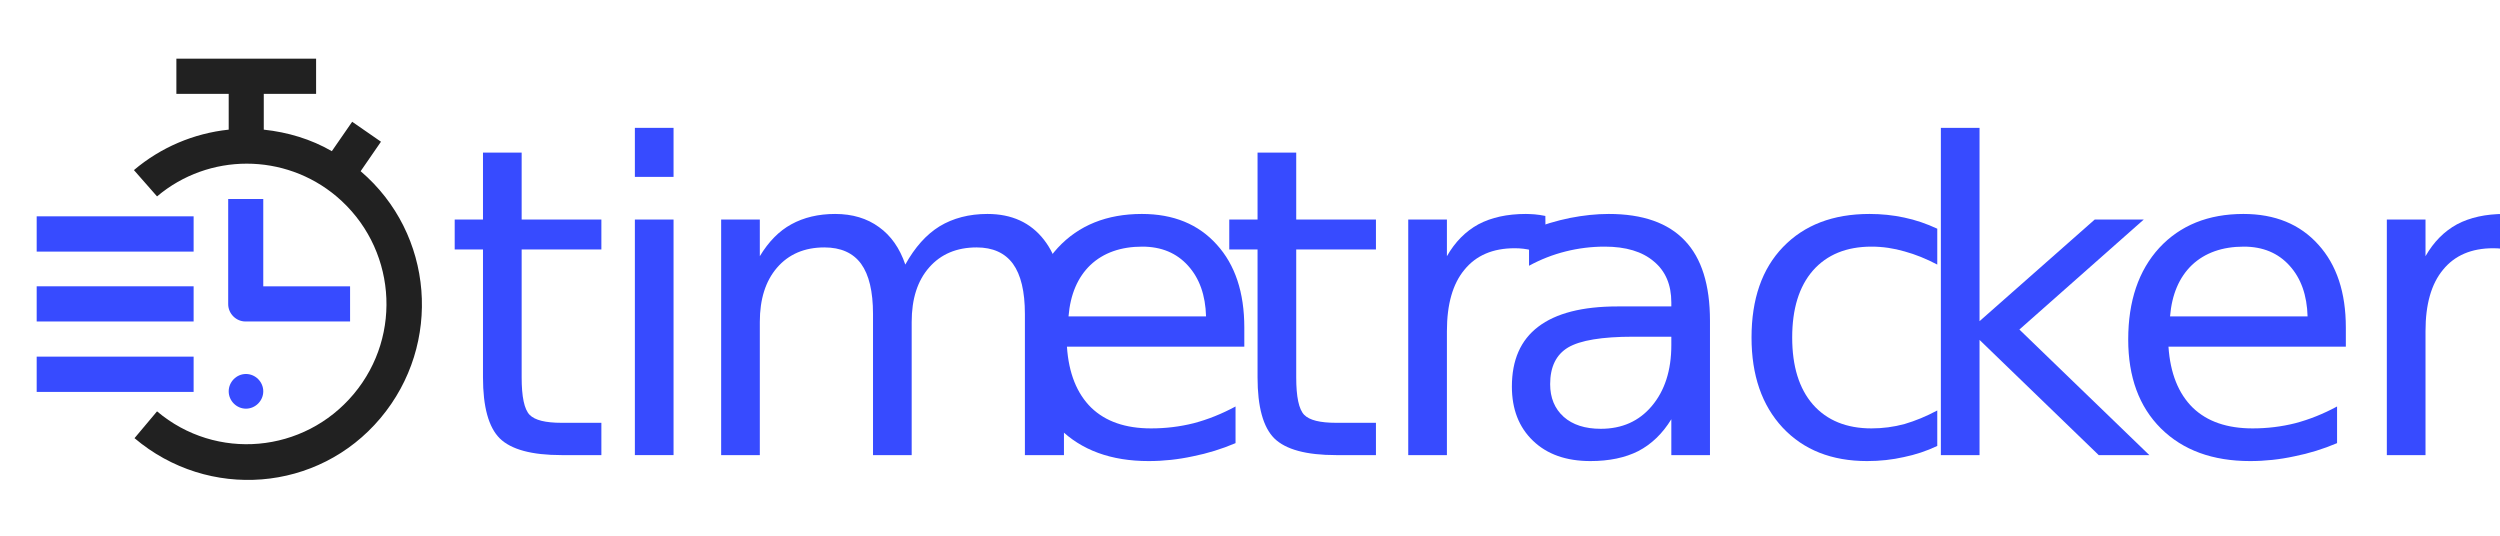
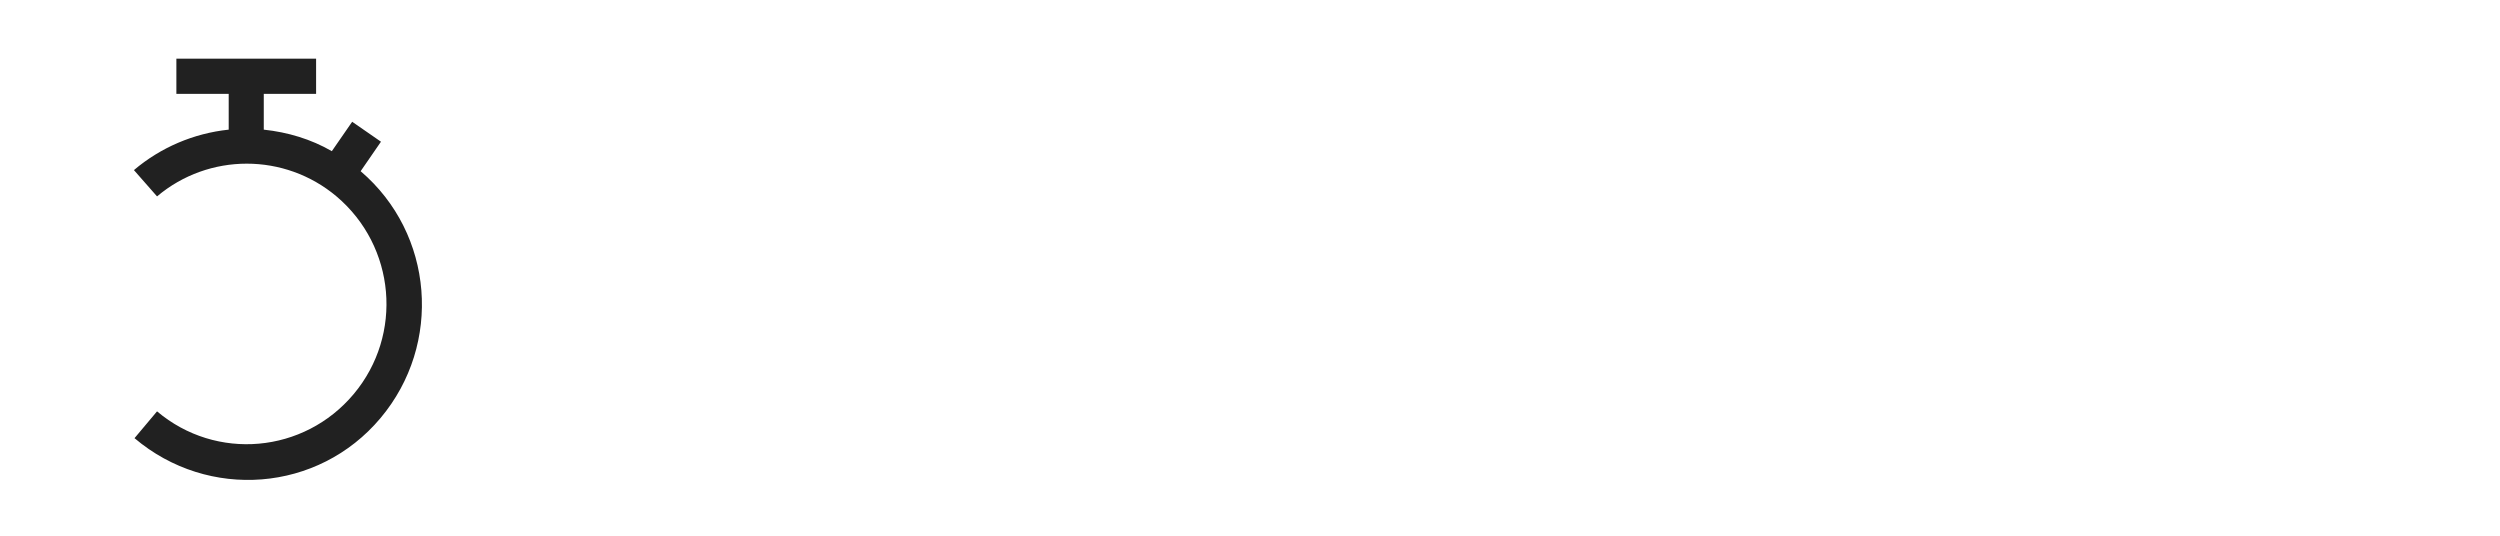
<svg xmlns="http://www.w3.org/2000/svg" xmlns:xlink="http://www.w3.org/1999/xlink" width="98pt" height="21pt" viewBox="0 0 98 21" version="1.1">
  <defs>
    <g>
      <symbol overflow="visible" id="glyph0-0">
        <path style="stroke:none;" d="M 0.844 2.984 L 0.844 -11.906 L 9.25 -11.906 L 9.25 2.984 Z M 1.781 2.047 L 8.312 2.047 L 8.312 -10.953 L 1.781 -10.953 Z M 1.781 2.047 " />
      </symbol>
      <symbol overflow="visible" id="glyph0-1">
        <path style="stroke:none;" d="M 3.078 -11.859 L 3.078 -9.234 L 6.203 -9.234 L 6.203 -8.062 L 3.078 -8.062 L 3.078 -3.047 C 3.078 -2.285 3.18 -1.797 3.391 -1.578 C 3.598 -1.367 4.016 -1.266 4.641 -1.266 L 6.203 -1.266 L 6.203 0 L 4.641 0 C 3.473 0 2.664 -0.219 2.219 -0.656 C 1.781 -1.094 1.562 -1.891 1.562 -3.047 L 1.562 -8.062 L 0.453 -8.062 L 0.453 -9.234 L 1.562 -9.234 L 1.562 -11.859 Z M 3.078 -11.859 " />
      </symbol>
      <symbol overflow="visible" id="glyph0-2">
        <path style="stroke:none;" d="M 1.578 -9.234 L 3.094 -9.234 L 3.094 0 L 1.578 0 Z M 1.578 -12.828 L 3.094 -12.828 L 3.094 -10.906 L 1.578 -10.906 Z M 1.578 -12.828 " />
      </symbol>
      <symbol overflow="visible" id="glyph0-3">
        <path style="stroke:none;" d="M 8.75 -7.469 C 9.125 -8.145 9.57 -8.645 10.094 -8.969 C 10.625 -9.289 11.25 -9.453 11.969 -9.453 C 12.926 -9.453 13.664 -9.113 14.188 -8.438 C 14.707 -7.77 14.969 -6.816 14.969 -5.578 L 14.969 0 L 13.438 0 L 13.438 -5.531 C 13.438 -6.414 13.281 -7.07 12.969 -7.5 C 12.656 -7.926 12.18 -8.141 11.547 -8.141 C 10.766 -8.141 10.145 -7.879 9.688 -7.359 C 9.227 -6.836 9 -6.125 9 -5.219 L 9 0 L 7.484 0 L 7.484 -5.531 C 7.484 -6.414 7.328 -7.07 7.016 -7.5 C 6.703 -7.926 6.223 -8.141 5.578 -8.141 C 4.797 -8.141 4.176 -7.875 3.719 -7.344 C 3.27 -6.82 3.047 -6.113 3.047 -5.219 L 3.047 0 L 1.531 0 L 1.531 -9.234 L 3.047 -9.234 L 3.047 -7.797 C 3.391 -8.367 3.801 -8.785 4.281 -9.047 C 4.77 -9.316 5.344 -9.453 6 -9.453 C 6.676 -9.453 7.25 -9.281 7.719 -8.938 C 8.188 -8.602 8.531 -8.113 8.75 -7.469 Z M 8.75 -7.469 " />
      </symbol>
      <symbol overflow="visible" id="glyph0-4">
        <path style="stroke:none;" d="M 9.453 -5 L 9.453 -4.25 L 2.5 -4.25 C 2.57 -3.207 2.891 -2.41 3.453 -1.859 C 4.016 -1.316 4.797 -1.047 5.797 -1.047 C 6.367 -1.047 6.926 -1.113 7.469 -1.25 C 8.02 -1.395 8.566 -1.613 9.109 -1.906 L 9.109 -0.469 C 8.566 -0.238 8.008 -0.066 7.438 0.047 C 6.863 0.172 6.285 0.234 5.703 0.234 C 4.234 0.234 3.066 -0.191 2.203 -1.047 C 1.348 -1.898 0.922 -3.062 0.922 -4.531 C 0.922 -6.039 1.328 -7.238 2.141 -8.125 C 2.961 -9.008 4.062 -9.453 5.438 -9.453 C 6.676 -9.453 7.656 -9.051 8.375 -8.25 C 9.094 -7.457 9.453 -6.375 9.453 -5 Z M 7.953 -5.438 C 7.93 -6.27 7.695 -6.93 7.25 -7.422 C 6.801 -7.922 6.203 -8.172 5.453 -8.172 C 4.609 -8.172 3.93 -7.93 3.422 -7.453 C 2.922 -6.973 2.633 -6.301 2.562 -5.438 Z M 7.953 -5.438 " />
      </symbol>
      <symbol overflow="visible" id="glyph0-5">
        <path style="stroke:none;" d="M 6.922 -7.812 C 6.742 -7.914 6.555 -7.988 6.359 -8.031 C 6.16 -8.082 5.941 -8.109 5.703 -8.109 C 4.848 -8.109 4.191 -7.828 3.734 -7.266 C 3.273 -6.711 3.047 -5.91 3.047 -4.859 L 3.047 0 L 1.531 0 L 1.531 -9.234 L 3.047 -9.234 L 3.047 -7.797 C 3.367 -8.359 3.781 -8.773 4.281 -9.047 C 4.789 -9.316 5.41 -9.453 6.141 -9.453 C 6.242 -9.453 6.359 -9.445 6.484 -9.438 C 6.617 -9.426 6.758 -9.406 6.906 -9.375 Z M 6.922 -7.812 " />
      </symbol>
      <symbol overflow="visible" id="glyph0-6">
        <path style="stroke:none;" d="M 5.766 -4.641 C 4.547 -4.641 3.695 -4.5 3.219 -4.219 C 2.75 -3.938 2.516 -3.457 2.516 -2.781 C 2.516 -2.25 2.691 -1.82 3.047 -1.5 C 3.398 -1.188 3.883 -1.031 4.5 -1.031 C 5.332 -1.031 6 -1.328 6.5 -1.922 C 7.008 -2.523 7.266 -3.32 7.266 -4.312 L 7.266 -4.641 Z M 8.781 -5.266 L 8.781 0 L 7.266 0 L 7.266 -1.406 C 6.922 -0.844 6.488 -0.426 5.969 -0.156 C 5.457 0.102 4.832 0.234 4.094 0.234 C 3.145 0.234 2.395 -0.031 1.844 -0.562 C 1.289 -1.094 1.016 -1.801 1.016 -2.688 C 1.016 -3.727 1.359 -4.508 2.047 -5.031 C 2.742 -5.562 3.781 -5.828 5.156 -5.828 L 7.266 -5.828 L 7.266 -5.984 C 7.266 -6.68 7.035 -7.219 6.578 -7.594 C 6.129 -7.977 5.488 -8.172 4.656 -8.172 C 4.133 -8.172 3.625 -8.109 3.125 -7.984 C 2.625 -7.859 2.145 -7.672 1.688 -7.422 L 1.688 -8.812 C 2.238 -9.031 2.773 -9.191 3.297 -9.297 C 3.816 -9.398 4.32 -9.453 4.812 -9.453 C 6.145 -9.453 7.141 -9.102 7.797 -8.406 C 8.453 -7.719 8.781 -6.672 8.781 -5.266 Z M 8.781 -5.266 " />
      </symbol>
      <symbol overflow="visible" id="glyph0-7">
        <path style="stroke:none;" d="M 8.203 -8.875 L 8.203 -7.469 C 7.773 -7.695 7.348 -7.867 6.922 -7.984 C 6.492 -8.109 6.062 -8.172 5.625 -8.172 C 4.645 -8.172 3.879 -7.859 3.328 -7.234 C 2.785 -6.609 2.516 -5.734 2.516 -4.609 C 2.516 -3.484 2.785 -2.609 3.328 -1.984 C 3.879 -1.359 4.645 -1.047 5.625 -1.047 C 6.062 -1.047 6.492 -1.102 6.922 -1.219 C 7.348 -1.344 7.773 -1.52 8.203 -1.75 L 8.203 -0.359 C 7.785 -0.16 7.348 -0.016 6.891 0.078 C 6.441 0.18 5.961 0.234 5.453 0.234 C 4.066 0.234 2.961 -0.203 2.141 -1.078 C 1.328 -1.953 0.922 -3.129 0.922 -4.609 C 0.922 -6.117 1.332 -7.301 2.156 -8.156 C 2.988 -9.02 4.117 -9.453 5.547 -9.453 C 6.016 -9.453 6.469 -9.406 6.906 -9.312 C 7.352 -9.219 7.785 -9.07 8.203 -8.875 Z M 8.203 -8.875 " />
      </symbol>
      <symbol overflow="visible" id="glyph0-8">
        <path style="stroke:none;" d="M 1.531 -12.828 L 3.047 -12.828 L 3.047 -5.25 L 7.562 -9.234 L 9.484 -9.234 L 4.609 -4.922 L 9.703 0 L 7.719 0 L 3.047 -4.516 L 3.047 0 L 1.531 0 Z M 1.531 -12.828 " />
      </symbol>
    </g>
  </defs>
  <g id="surface1">
-     <path style=" stroke:none;fill-rule:nonzero;fill:rgb(21.569%,29.412%,100%);fill-opacity:1;" d="M 9.641 14.66 C 10.012 14.66 10.32 14.969 10.32 15.34 C 10.32 15.711 10.012 16.02 9.641 16.02 C 9.273 16.02 8.965 15.711 8.965 15.34 C 8.965 14.969 9.273 14.66 9.641 14.66 Z M 9.641 14.66 " />
-     <path style=" stroke:none;fill-rule:nonzero;fill:rgb(21.569%,29.412%,100%);fill-opacity:1;" d="M 10.32 11.223 L 10.32 7.801 L 8.945 7.801 L 8.945 11.922 C 8.945 12.293 9.254 12.602 9.621 12.602 L 13.723 12.602 L 13.723 11.223 Z M 10.32 11.223 " />
-     <path style=" stroke:none;fill-rule:nonzero;fill:rgb(21.569%,29.412%,100%);fill-opacity:1;" d="M 1.438 11.223 L 7.59 11.223 L 7.59 12.602 L 1.438 12.602 Z M 1.438 11.223 " />
-     <path style=" stroke:none;fill-rule:nonzero;fill:rgb(21.569%,29.412%,100%);fill-opacity:1;" d="M 1.438 8.48 L 7.59 8.48 L 7.59 9.863 L 1.438 9.863 Z M 1.438 8.48 " />
-     <path style=" stroke:none;fill-rule:nonzero;fill:rgb(21.569%,29.412%,100%);fill-opacity:1;" d="M 1.438 13.98 L 7.59 13.98 L 7.59 15.363 L 1.438 15.363 Z M 1.438 13.98 " />
+     <path style=" stroke:none;fill-rule:nonzero;fill:rgb(225%,225%,225%);fill-opacity:1;" d="M 9.641 14.66 C 10.012 14.66 10.32 14.969 10.32 15.34 C 10.32 15.711 10.012 16.02 9.641 16.02 C 9.273 16.02 8.965 15.711 8.965 15.34 C 8.965 14.969 9.273 14.66 9.641 14.66 Z M 9.641 14.66 " />
+     <path style=" stroke:none;fill-rule:nonzero;fill:rgb(225%,225%,225%);fill-opacity:1;" d="M 10.32 11.223 L 10.32 7.801 L 8.945 7.801 L 8.945 11.922 C 8.945 12.293 9.254 12.602 9.621 12.602 L 13.723 12.602 L 13.723 11.223 Z M 10.32 11.223 " />
+     <path style=" stroke:none;fill-rule:nonzero;fill:rgb(225%,225%,225%);fill-opacity:1;" d="M 1.438 11.223 L 7.59 11.223 L 7.59 12.602 L 1.438 12.602 Z M 1.438 11.223 " />
+     <path style=" stroke:none;fill-rule:nonzero;fill:rgb(225%,225%,225%);fill-opacity:1;" d="M 1.438 8.48 L 7.59 8.48 L 7.59 9.863 L 1.438 9.863 Z M 1.438 8.48 " />
+     <path style=" stroke:none;fill-rule:nonzero;fill:rgb(225%,225%,225%);fill-opacity:1;" d="M 1.438 13.98 L 7.59 13.98 L 7.59 15.363 L 1.438 15.363 Z M 1.438 13.98 " />
    <path style=" stroke:none;fill-rule:nonzero;fill:rgb(12.941%,12.941%,12.941%);fill-opacity:1;" d="M 5.25 6.668 C 6.297 5.781 7.59 5.227 8.965 5.082 L 8.965 3.68 L 6.914 3.68 L 6.914 2.301 L 12.391 2.301 L 12.391 3.68 L 10.34 3.68 L 10.34 5.082 C 11.285 5.184 12.188 5.453 13.008 5.926 L 13.805 4.773 L 14.934 5.555 L 14.137 6.711 C 17.008 9.16 17.355 13.488 14.914 16.391 C 12.473 19.297 8.164 19.625 5.273 17.176 L 6.156 16.125 C 8.473 18.082 11.918 17.773 13.867 15.445 C 15.816 13.117 15.508 9.656 13.191 7.699 C 11.16 5.988 8.184 5.988 6.156 7.699 Z M 5.25 6.668 " />
-     <g style="fill:rgb(21.569%,29.412%,100%);fill-opacity:1;">
+     <g style="fill:rgb(225%,225%,225%);fill-opacity:1;">
      <use xlink:href="#glyph0-1" x="17.371" y="17.84" />
    </g>
-     <g style="fill:rgb(21.569%,29.412%,100%);fill-opacity:1;">
+     <g style="fill:rgb(225%,225%,225%);fill-opacity:1;">
      <use xlink:href="#glyph0-2" x="23.309" y="17.84" />
    </g>
-     <g style="fill:rgb(21.569%,29.412%,100%);fill-opacity:1;">
+     <g style="fill:rgb(225%,225%,225%);fill-opacity:1;">
      <use xlink:href="#glyph0-3" x="26.738" y="17.84" />
    </g>
-     <g style="fill:rgb(21.569%,29.412%,100%);fill-opacity:1;">
+     <g style="fill:rgb(225%,225%,225%);fill-opacity:1;">
      <use xlink:href="#glyph0-4" x="39.324" y="17.84" />
    </g>
-     <g style="fill:rgb(21.569%,29.412%,100%);fill-opacity:1;">
+     <g style="fill:rgb(225%,225%,225%);fill-opacity:1;">
      <use xlink:href="#glyph0-1" x="47.734" y="17.84" />
    </g>
-     <g style="fill:rgb(21.569%,29.412%,100%);fill-opacity:1;">
+     <g style="fill:rgb(225%,225%,225%);fill-opacity:1;">
      <use xlink:href="#glyph0-5" x="53.672" y="17.84" />
    </g>
-     <g style="fill:rgb(21.569%,29.412%,100%);fill-opacity:1;">
+     <g style="fill:rgb(225%,225%,225%);fill-opacity:1;">
      <use xlink:href="#glyph0-6" x="58.25" y="17.84" />
      <use xlink:href="#glyph0-7" x="67.738" y="17.84" />
    </g>
-     <g style="fill:rgb(21.569%,29.412%,100%);fill-opacity:1;">
+     <g style="fill:rgb(225%,225%,225%);fill-opacity:1;">
      <use xlink:href="#glyph0-8" x="74.551" y="17.84" />
    </g>
-     <g style="fill:rgb(21.569%,29.412%,100%);fill-opacity:1;">
+     <g style="fill:rgb(225%,225%,225%);fill-opacity:1;">
      <use xlink:href="#glyph0-4" x="82.504" y="17.84" />
      <use xlink:href="#glyph0-5" x="92.033" y="17.84" />
    </g>
  </g>
</svg>
